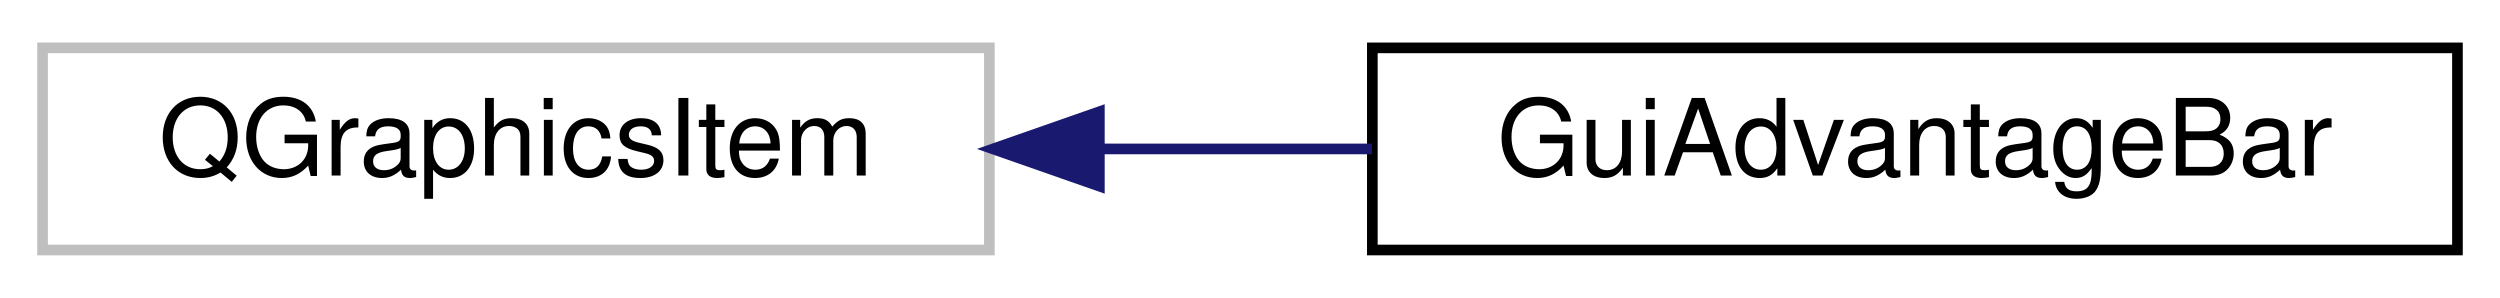
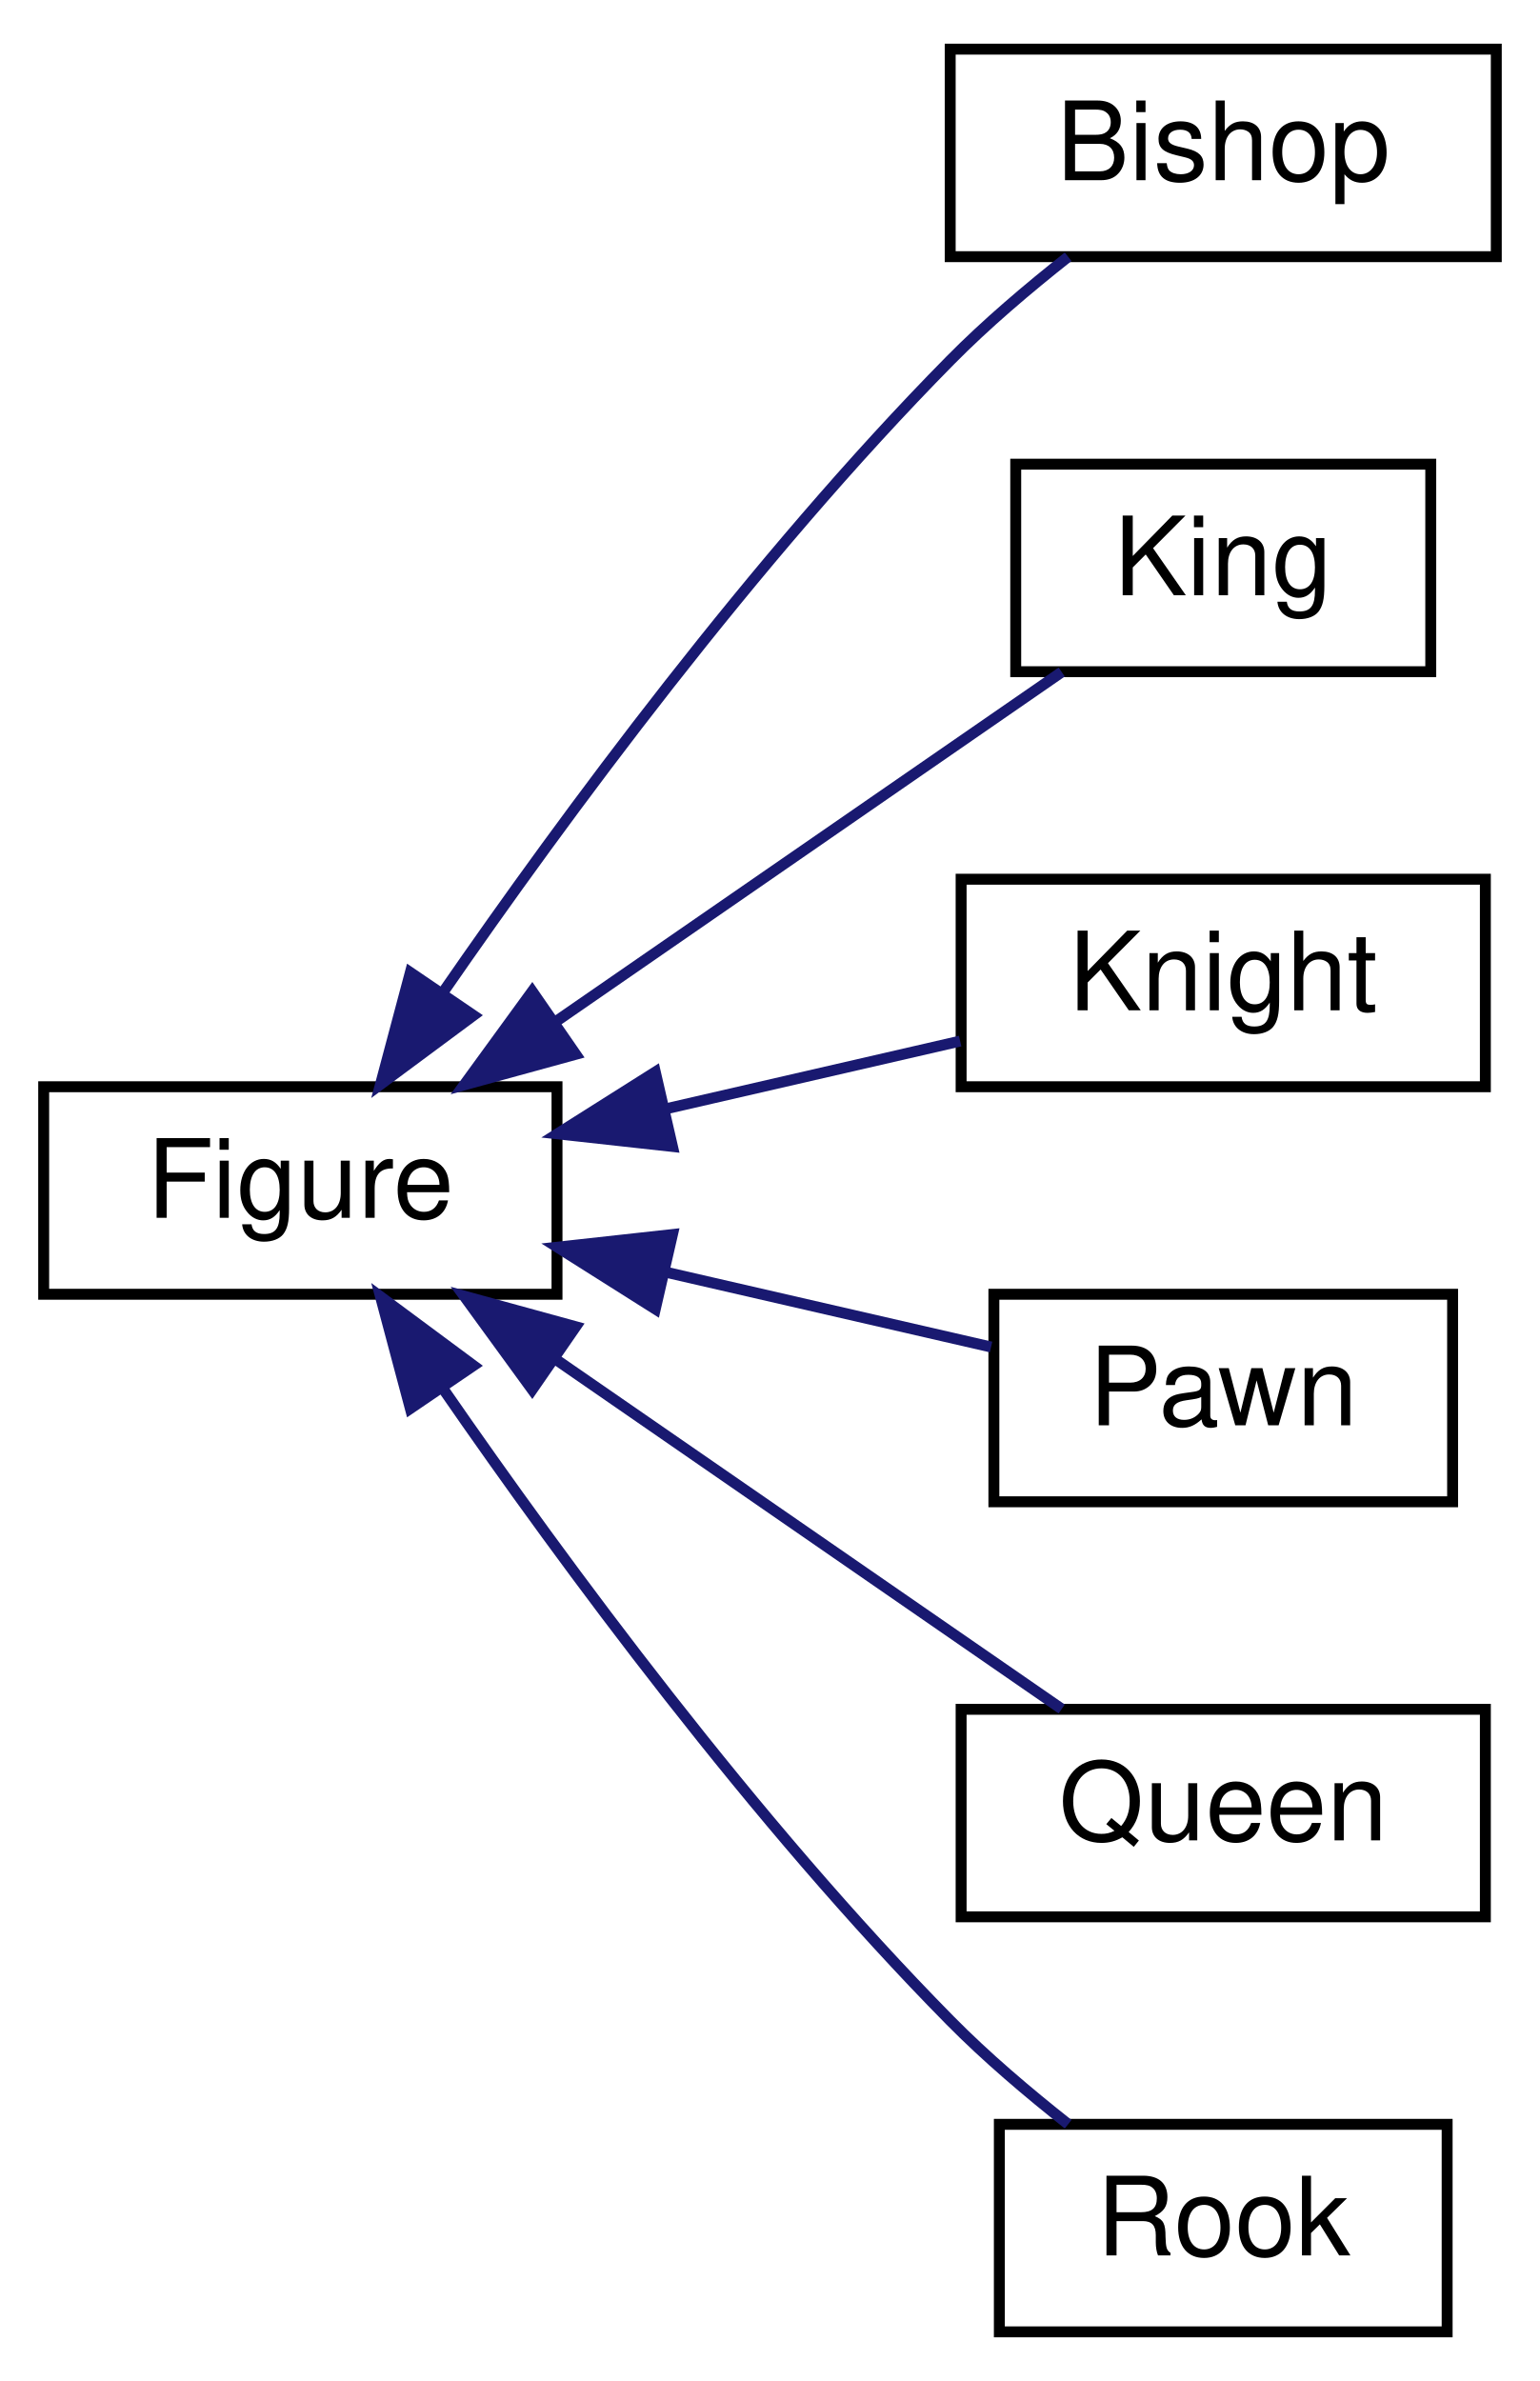
- <svg xmlns="http://www.w3.org/2000/svg" xmlns:xlink="http://www.w3.org/1999/xlink" width="235pt" height="28pt" viewBox="0.00 0.00 235.00 28.00">
-   <g id="graph0" class="graph" transform="scale(1 1) rotate(0) translate(4 24)">
+ <svg xmlns="http://www.w3.org/2000/svg" xmlns:xlink="http://www.w3.org/1999/xlink" width="141pt" height="218pt" viewBox="0.00 0.00 141.00 218.00">
+   <g id="graph0" class="graph" transform="scale(1 1) rotate(0) translate(4 214)">
    <g id="node1" class="node">
      <g id="a_node1">
-         <a xlink:title=" ">
-           <polygon fill="none" stroke="#bfbfbf" points="0,-0.5 0,-19.5 89,-19.5 89,-0.5 0,-0.5" />
-           <text text-anchor="middle" x="44.5" y="-7.5" font-family="Helvetica,sans-Serif" font-size="10.00">QGraphicsItem</text>
+         <a xlink:href="classFigure.html" target="_top" xlink:title="Абстрактный класс фигуры.">
+           <polygon fill="none" stroke="black" points="0,-95.5 0,-114.5 47,-114.5 47,-95.5 0,-95.5" />
+           <text text-anchor="middle" x="23.5" y="-102.5" font-family="Helvetica,sans-Serif" font-size="10.00">Figure</text>
        </a>
      </g>
    </g>
    <g id="node2" class="node">
      <g id="a_node2">
-         <a xlink:href="classGuiAdvantageBar.html" target="_top" xlink:title=" ">
-           <polygon fill="none" stroke="black" points="125,-0.5 125,-19.5 227,-19.5 227,-0.5 125,-0.5" />
-           <text text-anchor="middle" x="176" y="-7.5" font-family="Helvetica,sans-Serif" font-size="10.00">GuiAdvantageBar</text>
+         <a xlink:href="classBishop.html" target="_top" xlink:title="Слон.">
+           <polygon fill="none" stroke="black" points="83,-190.5 83,-209.5 133,-209.5 133,-190.5 83,-190.5" />
+           <text text-anchor="middle" x="108" y="-197.5" font-family="Helvetica,sans-Serif" font-size="10.00">Bishop</text>
        </a>
      </g>
    </g>
    <g id="edge1" class="edge">
-       <path fill="none" stroke="midnightblue" d="M99.47,-10C107.91,-10 116.61,-10 124.96,-10" />
-       <polygon fill="midnightblue" stroke="midnightblue" points="99.34,-6.5 89.34,-10 99.34,-13.5 99.34,-6.5" />
+       <path fill="none" stroke="midnightblue" d="M36.61,-123.21C47.71,-139.27 65.11,-162.87 83,-181 86.28,-184.33 90.15,-187.61 93.8,-190.49" />
+       <polygon fill="midnightblue" stroke="midnightblue" points="39.35,-121.03 30.84,-114.72 33.57,-124.96 39.35,-121.03" />
+     </g>
+     <g id="node3" class="node">
+       <g id="a_node3">
+         <a xlink:href="classKing.html" target="_top" xlink:title="Король.">
+           <polygon fill="none" stroke="black" points="89,-152.5 89,-171.5 127,-171.5 127,-152.5 89,-152.5" />
+           <text text-anchor="middle" x="108" y="-159.5" font-family="Helvetica,sans-Serif" font-size="10.00">King</text>
+         </a>
+       </g>
+     </g>
+     <g id="edge2" class="edge">
+       <path fill="none" stroke="midnightblue" d="M47.07,-120.59C61.83,-130.79 80.64,-143.79 93.21,-152.47" />
+       <polygon fill="midnightblue" stroke="midnightblue" points="48.71,-117.47 38.5,-114.67 44.73,-123.23 48.71,-117.47" />
+     </g>
+     <g id="node4" class="node">
+       <g id="a_node4">
+         <a xlink:href="classKnight.html" target="_top" xlink:title="Конь.">
+           <polygon fill="none" stroke="black" points="84,-114.5 84,-133.5 132,-133.5 132,-114.5 84,-114.5" />
+           <text text-anchor="middle" x="108" y="-121.5" font-family="Helvetica,sans-Serif" font-size="10.00">Knight</text>
+         </a>
+       </g>
+     </g>
+     <g id="edge3" class="edge">
+       <path fill="none" stroke="midnightblue" d="M56.89,-112.46C65.91,-114.54 75.53,-116.75 83.91,-118.68" />
+       <polygon fill="midnightblue" stroke="midnightblue" points="57.57,-109.03 47.04,-110.19 56,-115.85 57.57,-109.03" />
+     </g>
+     <g id="node5" class="node">
+       <g id="a_node5">
+         <a xlink:href="classPawn.html" target="_top" xlink:title="Пешка.">
+           <polygon fill="none" stroke="black" points="87,-76.5 87,-95.5 129,-95.5 129,-76.5 87,-76.5" />
+           <text text-anchor="middle" x="108" y="-83.5" font-family="Helvetica,sans-Serif" font-size="10.00">Pawn</text>
+         </a>
+       </g>
+     </g>
+     <g id="edge4" class="edge">
+       <path fill="none" stroke="midnightblue" d="M57.1,-97.49C67.1,-95.19 77.81,-92.72 86.74,-90.67" />
+       <polygon fill="midnightblue" stroke="midnightblue" points="56,-94.15 47.04,-99.81 57.57,-100.97 56,-94.15" />
+     </g>
+     <g id="node6" class="node">
+       <g id="a_node6">
+         <a xlink:href="classQueen.html" target="_top" xlink:title="Ферзь.">
+           <polygon fill="none" stroke="black" points="84,-38.5 84,-57.5 132,-57.5 132,-38.5 84,-38.5" />
+           <text text-anchor="middle" x="108" y="-45.5" font-family="Helvetica,sans-Serif" font-size="10.00">Queen</text>
+         </a>
+       </g>
+     </g>
+     <g id="edge5" class="edge">
+       <path fill="none" stroke="midnightblue" d="M47.07,-89.41C61.83,-79.21 80.64,-66.21 93.21,-57.53" />
+       <polygon fill="midnightblue" stroke="midnightblue" points="44.73,-86.77 38.5,-95.33 48.71,-92.53 44.73,-86.77" />
+     </g>
+     <g id="node7" class="node">
+       <g id="a_node7">
+         <a xlink:href="classRook.html" target="_top" xlink:title="Ладья.">
+           <polygon fill="none" stroke="black" points="87.5,-0.5 87.5,-19.5 128.5,-19.5 128.5,-0.5 87.5,-0.5" />
+           <text text-anchor="middle" x="108" y="-7.5" font-family="Helvetica,sans-Serif" font-size="10.00">Rook</text>
+         </a>
+       </g>
+     </g>
+     <g id="edge6" class="edge">
+       <path fill="none" stroke="midnightblue" d="M36.61,-86.79C47.71,-70.73 65.11,-47.13 83,-29 86.28,-25.67 90.15,-22.39 93.8,-19.51" />
+       <polygon fill="midnightblue" stroke="midnightblue" points="33.57,-85.04 30.84,-95.28 39.35,-88.97 33.57,-85.04" />
    </g>
  </g>
</svg>
